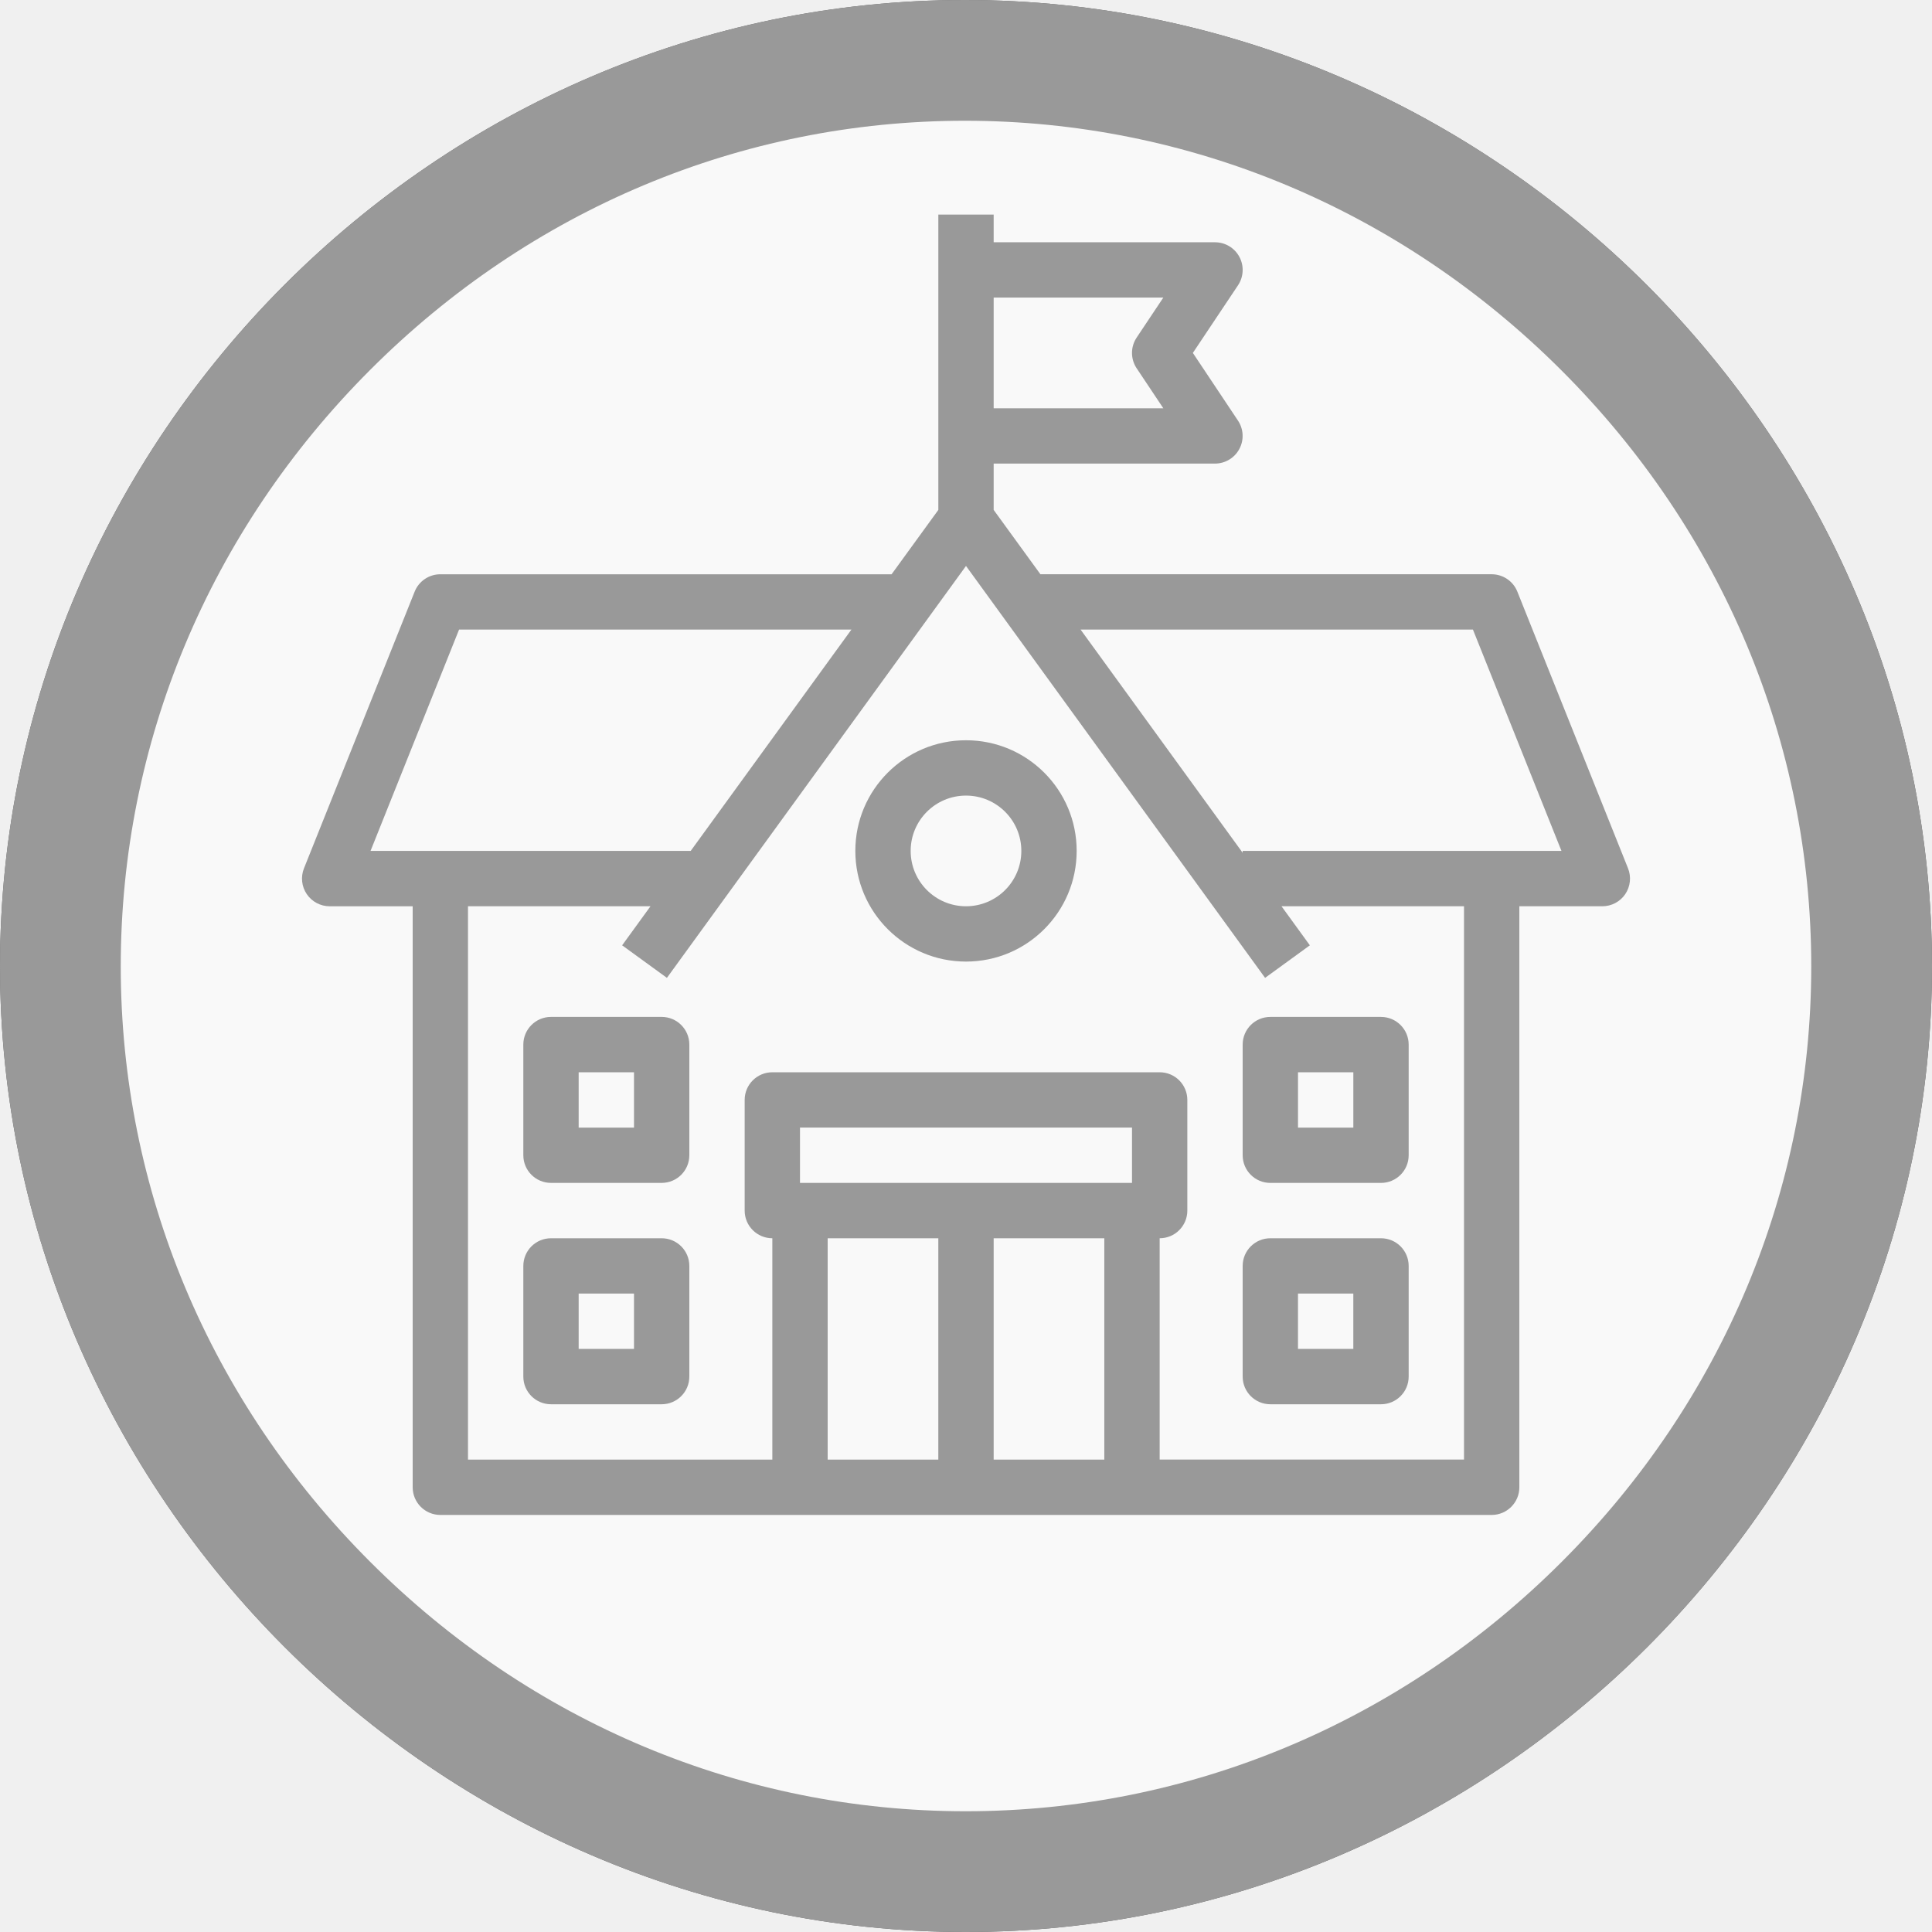
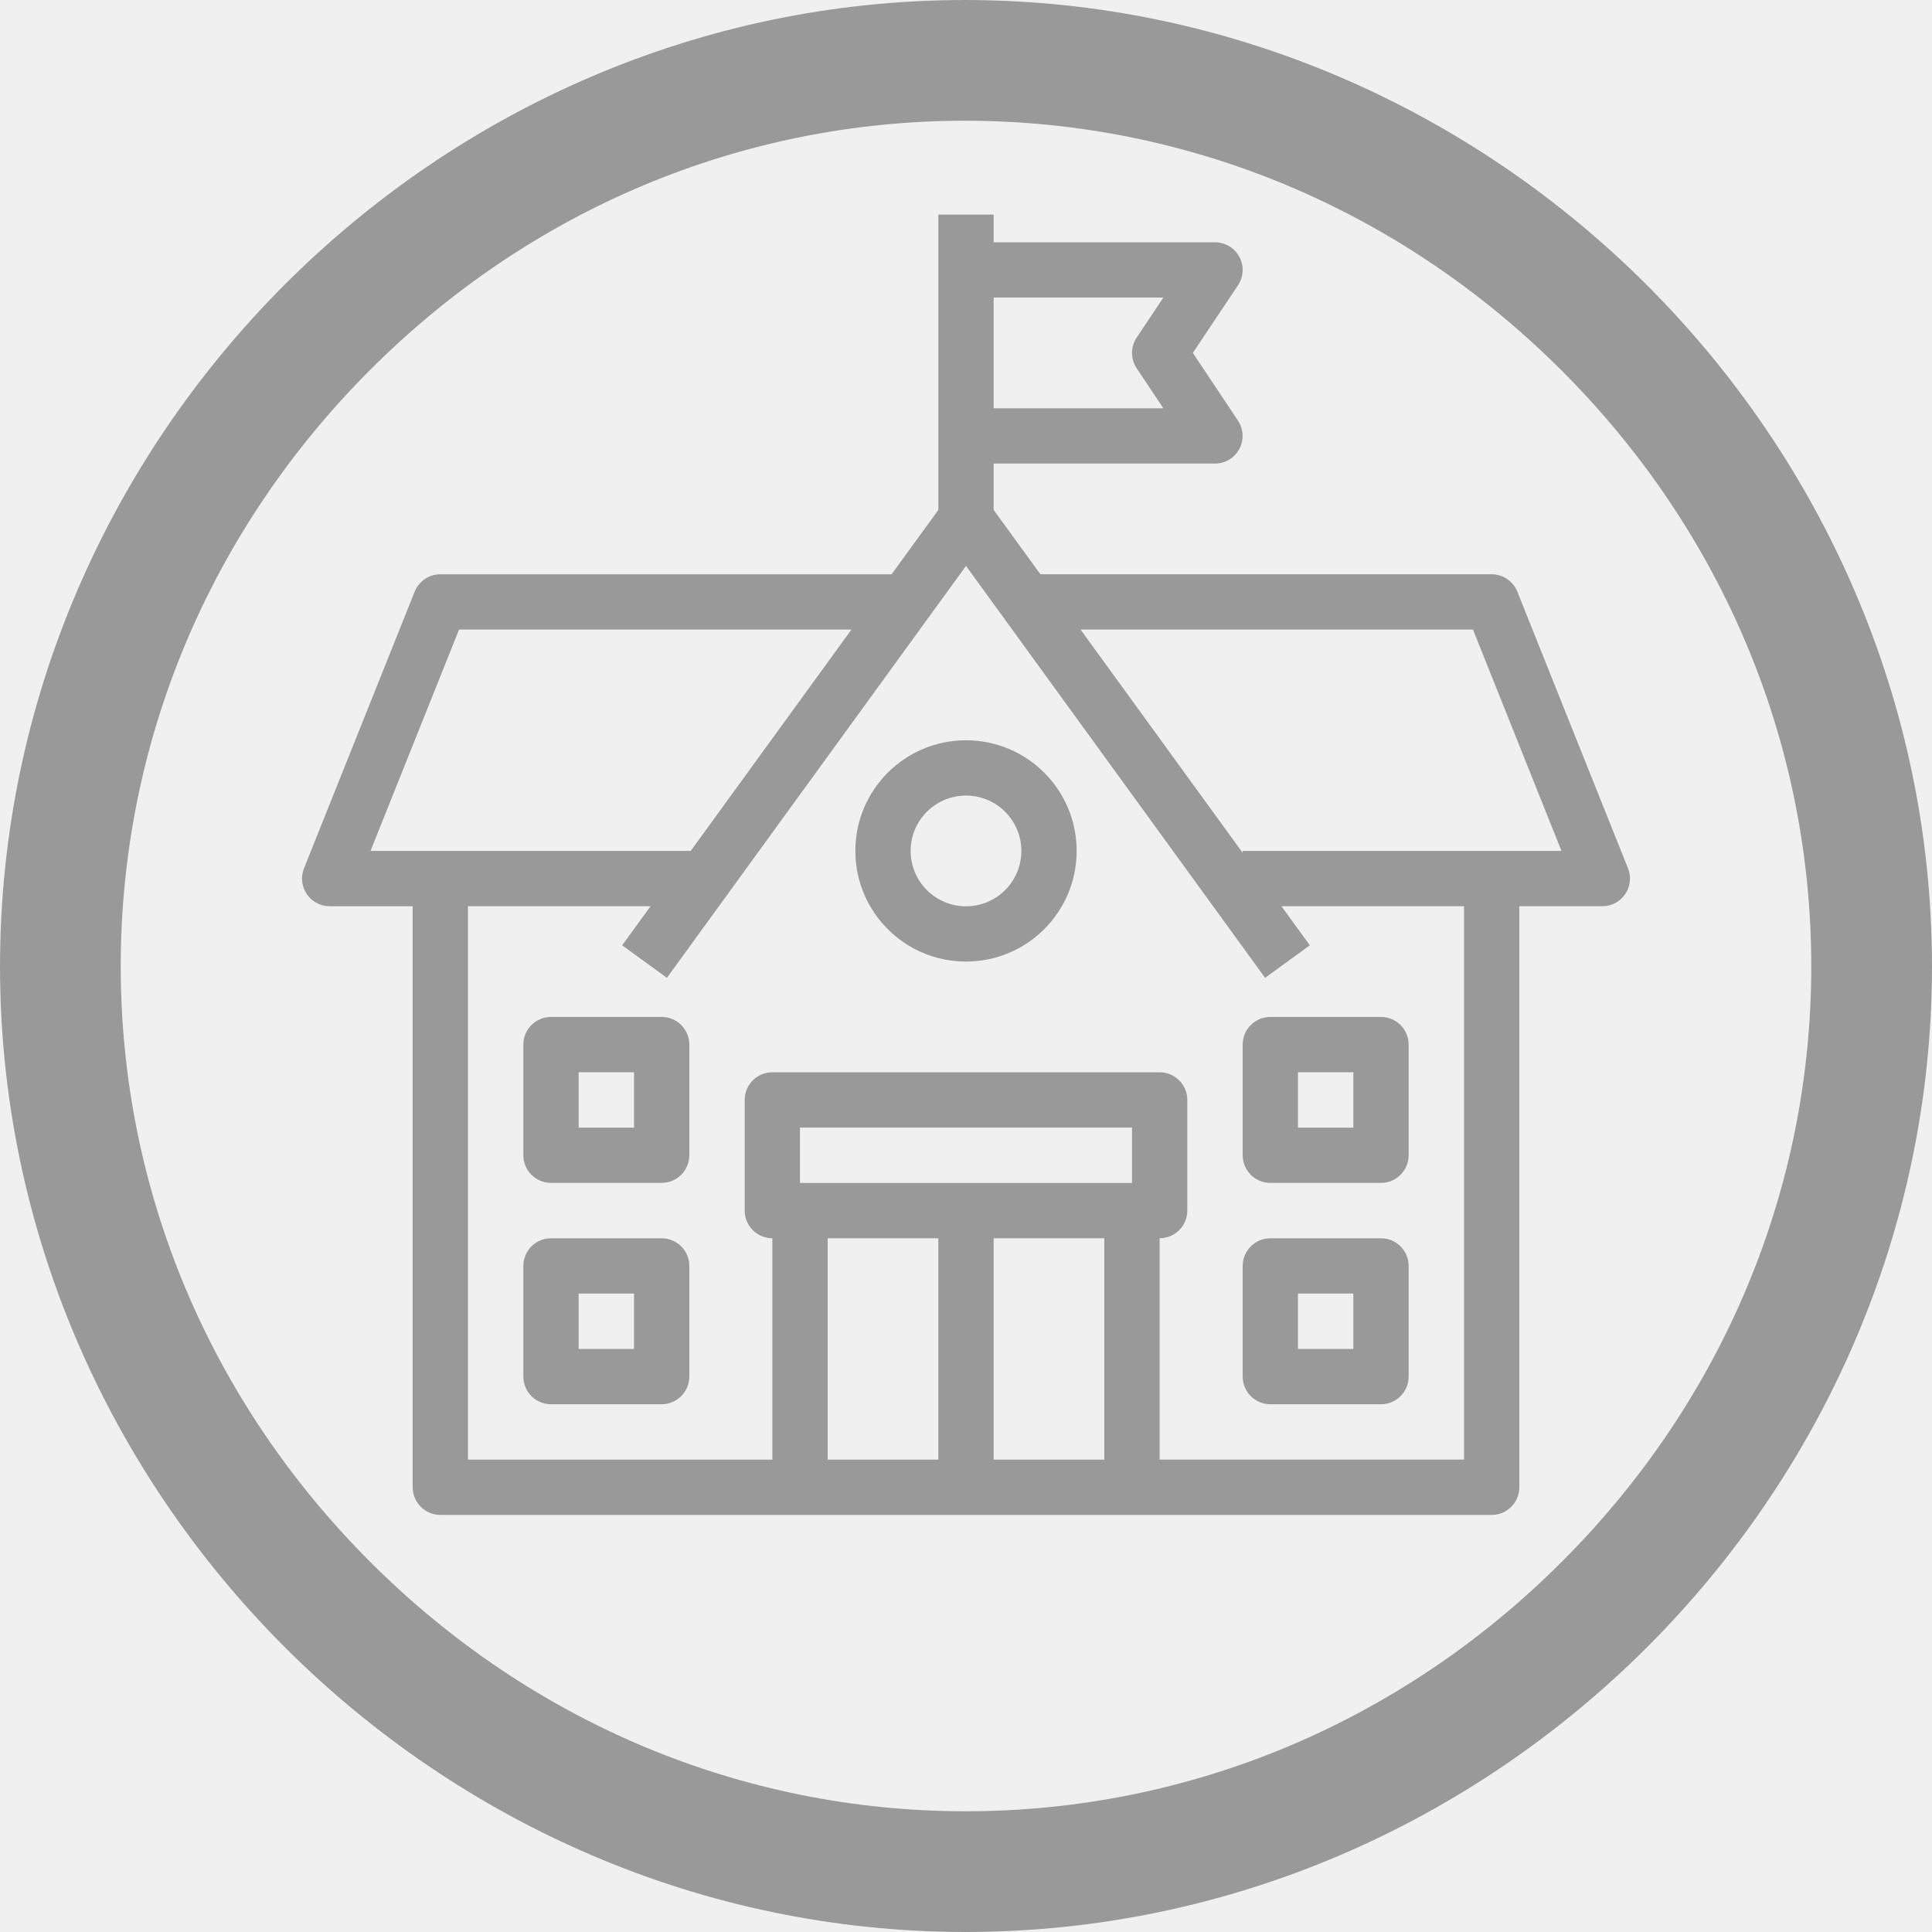
<svg xmlns="http://www.w3.org/2000/svg" version="1.1" id="Layer_1" x="0px" y="0px" viewBox="0 0 128 128" style="enable-background:new 0 0 128 128;" xml:space="preserve">
  <g>
-     <path d="M107.861,57.529l-7.332-18.33c-0.278-0.696-0.952-1.153-1.702-1.153H68.93l-3.097-4.264v-3.068h14.664   c0.675-0.001,1.296-0.374,1.614-0.97c0.318-0.596,0.283-1.318-0.093-1.88l-2.988-4.482l2.992-4.481   c0.375-0.563,0.41-1.286,0.091-1.882c-0.319-0.596-0.94-0.968-1.616-0.968H65.833v-1.833h-3.666v3.666v10.998v4.901l-3.097,4.264   H29.173c-0.75-0.001-1.424,0.456-1.702,1.153l-7.332,18.33c-0.225,0.565-0.156,1.205,0.185,1.708   c0.341,0.503,0.91,0.805,1.518,0.805h5.499v38.493c0,1.012,0.82,1.833,1.833,1.833h23.829h21.996h23.829   c1.012,0,1.833-0.82,1.833-1.833V60.042h5.499c0.608,0,1.177-0.301,1.518-0.805C108.018,58.734,108.087,58.093,107.861,57.529z    M77.073,19.716l-1.767,2.649c-0.411,0.616-0.411,1.418,0,2.035l1.767,2.649h-11.24v-7.332H77.073z M30.414,41.712h25.994   L45.76,56.376H24.549L30.414,41.712z M74.998,78.371H53.002v-3.666h21.996V78.371z M54.835,82.038h7.331v14.664h-7.331V82.038z    M65.833,96.701V82.038h7.331v14.664H65.833z M96.994,96.701H76.831V82.038c1.012,0,1.833-0.821,1.833-1.833v-7.332   c0-1.012-0.82-1.833-1.833-1.833H51.169c-1.012,0-1.833,0.82-1.833,1.833v7.332c0,1.012,0.82,1.833,1.833,1.833v14.664H31.006   V60.042h12.091l-1.879,2.588l2.967,2.156L64,37.496l19.815,27.29l2.967-2.156l-1.879-2.588h12.091V96.701z M82.33,56.376v0.124   L71.592,41.712h25.994l5.865,14.664H82.33z" />
-     <path d="M64,49.044c-4.049,0-7.332,3.282-7.332,7.331c0,4.05,3.283,7.332,7.332,7.332s7.332-3.282,7.332-7.332   C71.332,52.326,68.049,49.044,64,49.044z M64,60.042c-2.025,0-3.666-1.641-3.666-3.666c0-2.024,1.641-3.666,3.666-3.666   c2.025,0,3.666,1.641,3.666,3.666C67.666,58.401,66.025,60.042,64,60.042z" />
-     <path d="M43.837,82.038h-7.332c-1.012,0-1.833,0.82-1.833,1.833v7.332c0,1.012,0.821,1.833,1.833,1.833h7.332   c1.012,0,1.833-0.821,1.833-1.833V83.87C45.67,82.858,44.85,82.038,43.837,82.038z M42.004,89.369h-3.666v-3.666h3.666V89.369z" />
-     <path d="M43.837,67.373h-7.332c-1.012,0-1.833,0.821-1.833,1.833v7.332c0,1.012,0.821,1.832,1.833,1.832h7.332   c1.012,0,1.833-0.82,1.833-1.832v-7.332C45.67,68.194,44.85,67.373,43.837,67.373z M42.004,74.706h-3.666V71.04h3.666V74.706z" />
-     <path d="M91.495,82.038h-7.332c-1.012,0-1.833,0.82-1.833,1.833v7.332c0,1.012,0.82,1.833,1.833,1.833h7.332   c1.012,0,1.833-0.821,1.833-1.833V83.87C93.328,82.858,92.507,82.038,91.495,82.038z M89.661,89.369h-3.666v-3.666h3.666V89.369z" />
-     <path d="M82.33,69.207v7.332c0,1.012,0.82,1.832,1.833,1.832h7.332c1.012,0,1.833-0.82,1.833-1.832v-7.332   c0-1.012-0.821-1.833-1.833-1.833h-7.332C83.15,67.373,82.33,68.194,82.33,69.207z M85.996,71.04h3.666v3.666h-3.666V71.04z" />
+     <g>
+       <path style="fill:#FFFFFF;" d="M107.861,57.529l-7.332-18.33c-0.278-0.696-0.952-1.153-1.702-1.153H68.93l-3.097-4.264v-3.068    h14.664c0.675-0.001,1.296-0.374,1.614-0.97c0.318-0.596,0.283-1.318-0.093-1.88l-2.988-4.482l2.992-4.481    c0.375-0.563,0.41-1.286,0.091-1.882c-0.319-0.596-0.94-0.968-1.616-0.968H65.833v-1.833h-3.666v3.666v10.998v4.901l-3.097,4.264    H29.173c-0.75-0.001-1.424,0.456-1.702,1.153l-7.332,18.33c-0.225,0.565-0.156,1.205,0.185,1.708    c0.341,0.503,0.91,0.805,1.518,0.805h5.499v38.493c0,1.012,0.82,1.833,1.833,1.833h23.829h21.996h23.829    c1.012,0,1.833-0.82,1.833-1.833V60.042h5.499c0.608,0,1.177-0.301,1.518-0.805C108.018,58.734,108.087,58.093,107.861,57.529z     M77.073,19.716l-1.767,2.649c-0.411,0.616-0.411,1.418,0,2.035l1.767,2.649h-11.24v-7.332H77.073z M30.414,41.712h25.994    L45.76,56.376H24.549L30.414,41.712z M74.998,78.371H53.002v-3.666h21.996V78.371z M54.835,82.038h7.331v14.664h-7.331V82.038z     M65.833,96.701V82.038h7.331v14.664H65.833z M96.994,96.701H76.831V82.038c1.012,0,1.833-0.821,1.833-1.833v-7.332    c0-1.012-0.82-1.833-1.833-1.833H51.169c-1.012,0-1.833,0.82-1.833,1.833v7.332c0,1.012,0.82,1.833,1.833,1.833v14.664H31.006    V60.042h12.091l-1.879,2.588l2.967,2.156L64,37.496l19.815,27.29l2.967-2.156l-1.879-2.588h12.091V96.701z M82.33,56.376v0.124    L71.592,41.712h25.994l5.865,14.664H82.33z" />
+       <path style="fill:#FFFFFF;" d="M64,49.044c-4.049,0-7.332,3.282-7.332,7.331c0,4.05,3.283,7.332,7.332,7.332    s7.332-3.282,7.332-7.332C71.332,52.326,68.049,49.044,64,49.044z M64,60.042c-2.025,0-3.666-1.641-3.666-3.666    c0-2.024,1.641-3.666,3.666-3.666c2.025,0,3.666,1.641,3.666,3.666C67.666,58.401,66.025,60.042,64,60.042z" />
+       <path style="fill:#FFFFFF;" d="M43.837,82.038h-7.332c-1.012,0-1.833,0.82-1.833,1.833v7.332c0,1.012,0.821,1.833,1.833,1.833    h7.332c1.012,0,1.833-0.821,1.833-1.833V83.87C45.67,82.858,44.85,82.038,43.837,82.038z M42.004,89.369h-3.666v-3.666h3.666    V89.369z" />
+       <path style="fill:#FFFFFF;" d="M43.837,67.373h-7.332c-1.012,0-1.833,0.821-1.833,1.833v7.332c0,1.012,0.821,1.832,1.833,1.832    h7.332c1.012,0,1.833-0.82,1.833-1.832v-7.332C45.67,68.194,44.85,67.373,43.837,67.373z M42.004,74.706h-3.666V71.04h3.666    V74.706z" />
+       <path style="fill:#FFFFFF;" d="M91.495,82.038h-7.332c-1.012,0-1.833,0.82-1.833,1.833v7.332c0,1.012,0.82,1.833,1.833,1.833    h7.332c1.012,0,1.833-0.821,1.833-1.833V83.87C93.328,82.858,92.507,82.038,91.495,82.038z M89.661,89.369h-3.666v-3.666h3.666    V89.369z" />
+       <path style="fill:#FFFFFF;" d="M82.33,69.207v7.332c0,1.012,0.82,1.832,1.833,1.832h7.332c1.012,0,1.833-0.82,1.833-1.832v-7.332    c0-1.012-0.821-1.833-1.833-1.833h-7.332C83.15,67.373,82.33,68.194,82.33,69.207z M85.996,71.04h3.666v3.666h-3.666V71.04z" />
+     </g>
+     <path style="fill:#FFFFFF;" d="M63.975,128C99.01,128,128,99.01,128,64.025C128,28.99,98.961,0,63.926,0C28.941,0,0,28.99,0,64.025   C0,99.01,28.99,128,63.975,128z M63.976,120c-14.784,0-28.794-5.869-39.451-16.525C13.869,92.818,8,78.808,8,64.024   c0-14.81,5.862-28.837,16.505-39.498C35.146,13.869,49.146,8,63.926,8c14.812,0,28.847,5.872,39.521,16.534   C114.121,35.197,120,49.222,120,64.024c0,14.785-5.87,28.795-16.529,39.449C92.808,114.131,78.781,120,63.976,120z" />
  </g>
-   <path d="M63.975,128C99.01,128,128,99.01,128,64.025C128,28.99,98.961,0,63.926,0C28.941,0,0,28.99,0,64.025  C0,99.01,28.99,128,63.975,128z M63.976,120c-14.784,0-28.794-5.869-39.451-16.525C13.869,92.818,8,78.808,8,64.024  c0-14.81,5.862-28.837,16.505-39.498C35.146,13.869,49.146,8,63.926,8c14.812,0,28.847,5.872,39.521,16.534  C114.121,35.197,120,49.222,120,64.024c0,14.785-5.87,28.795-16.529,39.449C92.808,114.131,78.781,120,63.976,120z" />
-   <path style="opacity:0.6;fill:#FFFFFF;" d="M63.975,128C99.01,128,128,99.01,128,64.025C128,28.99,98.961,0,63.926,0  C28.941,0,0,28.99,0,64.025C0,99.01,28.99,128,63.975,128z" />
+   <g>
+     <g>
+       <path style="fill:#999999;" d="M107.861,57.529l-7.332-18.33c-0.278-0.696-0.952-1.153-1.702-1.153H68.93l-3.097-4.264v-3.068    h14.664c0.675-0.001,1.296-0.374,1.614-0.97c0.318-0.596,0.283-1.318-0.093-1.88l-2.988-4.482l2.992-4.481    c0.375-0.563,0.41-1.286,0.091-1.882c-0.319-0.596-0.94-0.968-1.616-0.968H65.833v-1.833h-3.666v3.666v10.998v4.901l-3.097,4.264    H29.173c-0.75-0.001-1.424,0.456-1.702,1.153l-7.332,18.33c-0.225,0.565-0.156,1.205,0.185,1.708    c0.341,0.503,0.91,0.805,1.518,0.805h5.499v38.493c0,1.012,0.82,1.833,1.833,1.833h23.829h21.996h23.829    c1.012,0,1.833-0.82,1.833-1.833V60.042h5.499c0.608,0,1.177-0.301,1.518-0.805C108.018,58.734,108.087,58.093,107.861,57.529z     M77.073,19.716l-1.767,2.649c-0.411,0.616-0.411,1.418,0,2.035l1.767,2.649h-11.24v-7.332H77.073z M30.414,41.712h25.994    L45.76,56.376H24.549L30.414,41.712z M74.998,78.371H53.002v-3.666h21.996V78.371z M54.835,82.038h7.331v14.664h-7.331V82.038z     M65.833,96.701V82.038h7.331v14.664H65.833z M96.994,96.701H76.831V82.038c1.012,0,1.833-0.821,1.833-1.833v-7.332    c0-1.012-0.82-1.833-1.833-1.833H51.169c-1.012,0-1.833,0.82-1.833,1.833v7.332c0,1.012,0.82,1.833,1.833,1.833v14.664H31.006    V60.042h12.091l-1.879,2.588l2.967,2.156L64,37.496l19.815,27.29l2.967-2.156l-1.879-2.588h12.091V96.701z M82.33,56.376v0.124    L71.592,41.712h25.994l5.865,14.664H82.33z" />
+       <path style="fill:#999999;" d="M64,49.044c-4.049,0-7.332,3.282-7.332,7.331c0,4.05,3.283,7.332,7.332,7.332    s7.332-3.282,7.332-7.332C71.332,52.326,68.049,49.044,64,49.044z M64,60.042c-2.025,0-3.666-1.641-3.666-3.666    c0-2.024,1.641-3.666,3.666-3.666c2.025,0,3.666,1.641,3.666,3.666C67.666,58.401,66.025,60.042,64,60.042z" />
+       <path style="fill:#999999;" d="M43.837,82.038h-7.332c-1.012,0-1.833,0.82-1.833,1.833v7.332c0,1.012,0.821,1.833,1.833,1.833    h7.332c1.012,0,1.833-0.821,1.833-1.833V83.87C45.67,82.858,44.85,82.038,43.837,82.038z M42.004,89.369h-3.666v-3.666h3.666    V89.369z" />
+       <path style="fill:#999999;" d="M43.837,67.373h-7.332c-1.012,0-1.833,0.821-1.833,1.833v7.332c0,1.012,0.821,1.832,1.833,1.832    h7.332c1.012,0,1.833-0.82,1.833-1.832v-7.332C45.67,68.194,44.85,67.373,43.837,67.373z M42.004,74.706h-3.666V71.04h3.666    V74.706z" />
+       <path style="fill:#999999;" d="M91.495,82.038h-7.332c-1.012,0-1.833,0.82-1.833,1.833v7.332c0,1.012,0.82,1.833,1.833,1.833    h7.332c1.012,0,1.833-0.821,1.833-1.833V83.87C93.328,82.858,92.507,82.038,91.495,82.038z M89.661,89.369h-3.666v-3.666h3.666    V89.369z" />
+       <path style="fill:#999999;" d="M82.33,69.207v7.332c0,1.012,0.82,1.832,1.833,1.832h7.332c1.012,0,1.833-0.82,1.833-1.832v-7.332    c0-1.012-0.821-1.833-1.833-1.833h-7.332C83.15,67.373,82.33,68.194,82.33,69.207z M85.996,71.04h3.666v3.666h-3.666V71.04z" />
+     </g>
+     <path style="fill:#999999;" d="M63.975,128C99.01,128,128,99.01,128,64.025C128,28.99,98.961,0,63.926,0C28.941,0,0,28.99,0,64.025   C0,99.01,28.99,128,63.975,128z M63.976,120c-14.784,0-28.794-5.869-39.451-16.525C13.869,92.818,8,78.808,8,64.024   c0-14.81,5.862-28.837,16.505-39.498C35.146,13.869,49.146,8,63.926,8c14.812,0,28.847,5.872,39.521,16.534   C114.121,35.197,120,49.222,120,64.024c0,14.785-5.87,28.795-16.529,39.449C92.808,114.131,78.781,120,63.976,120z" />
+   </g>
</svg>
